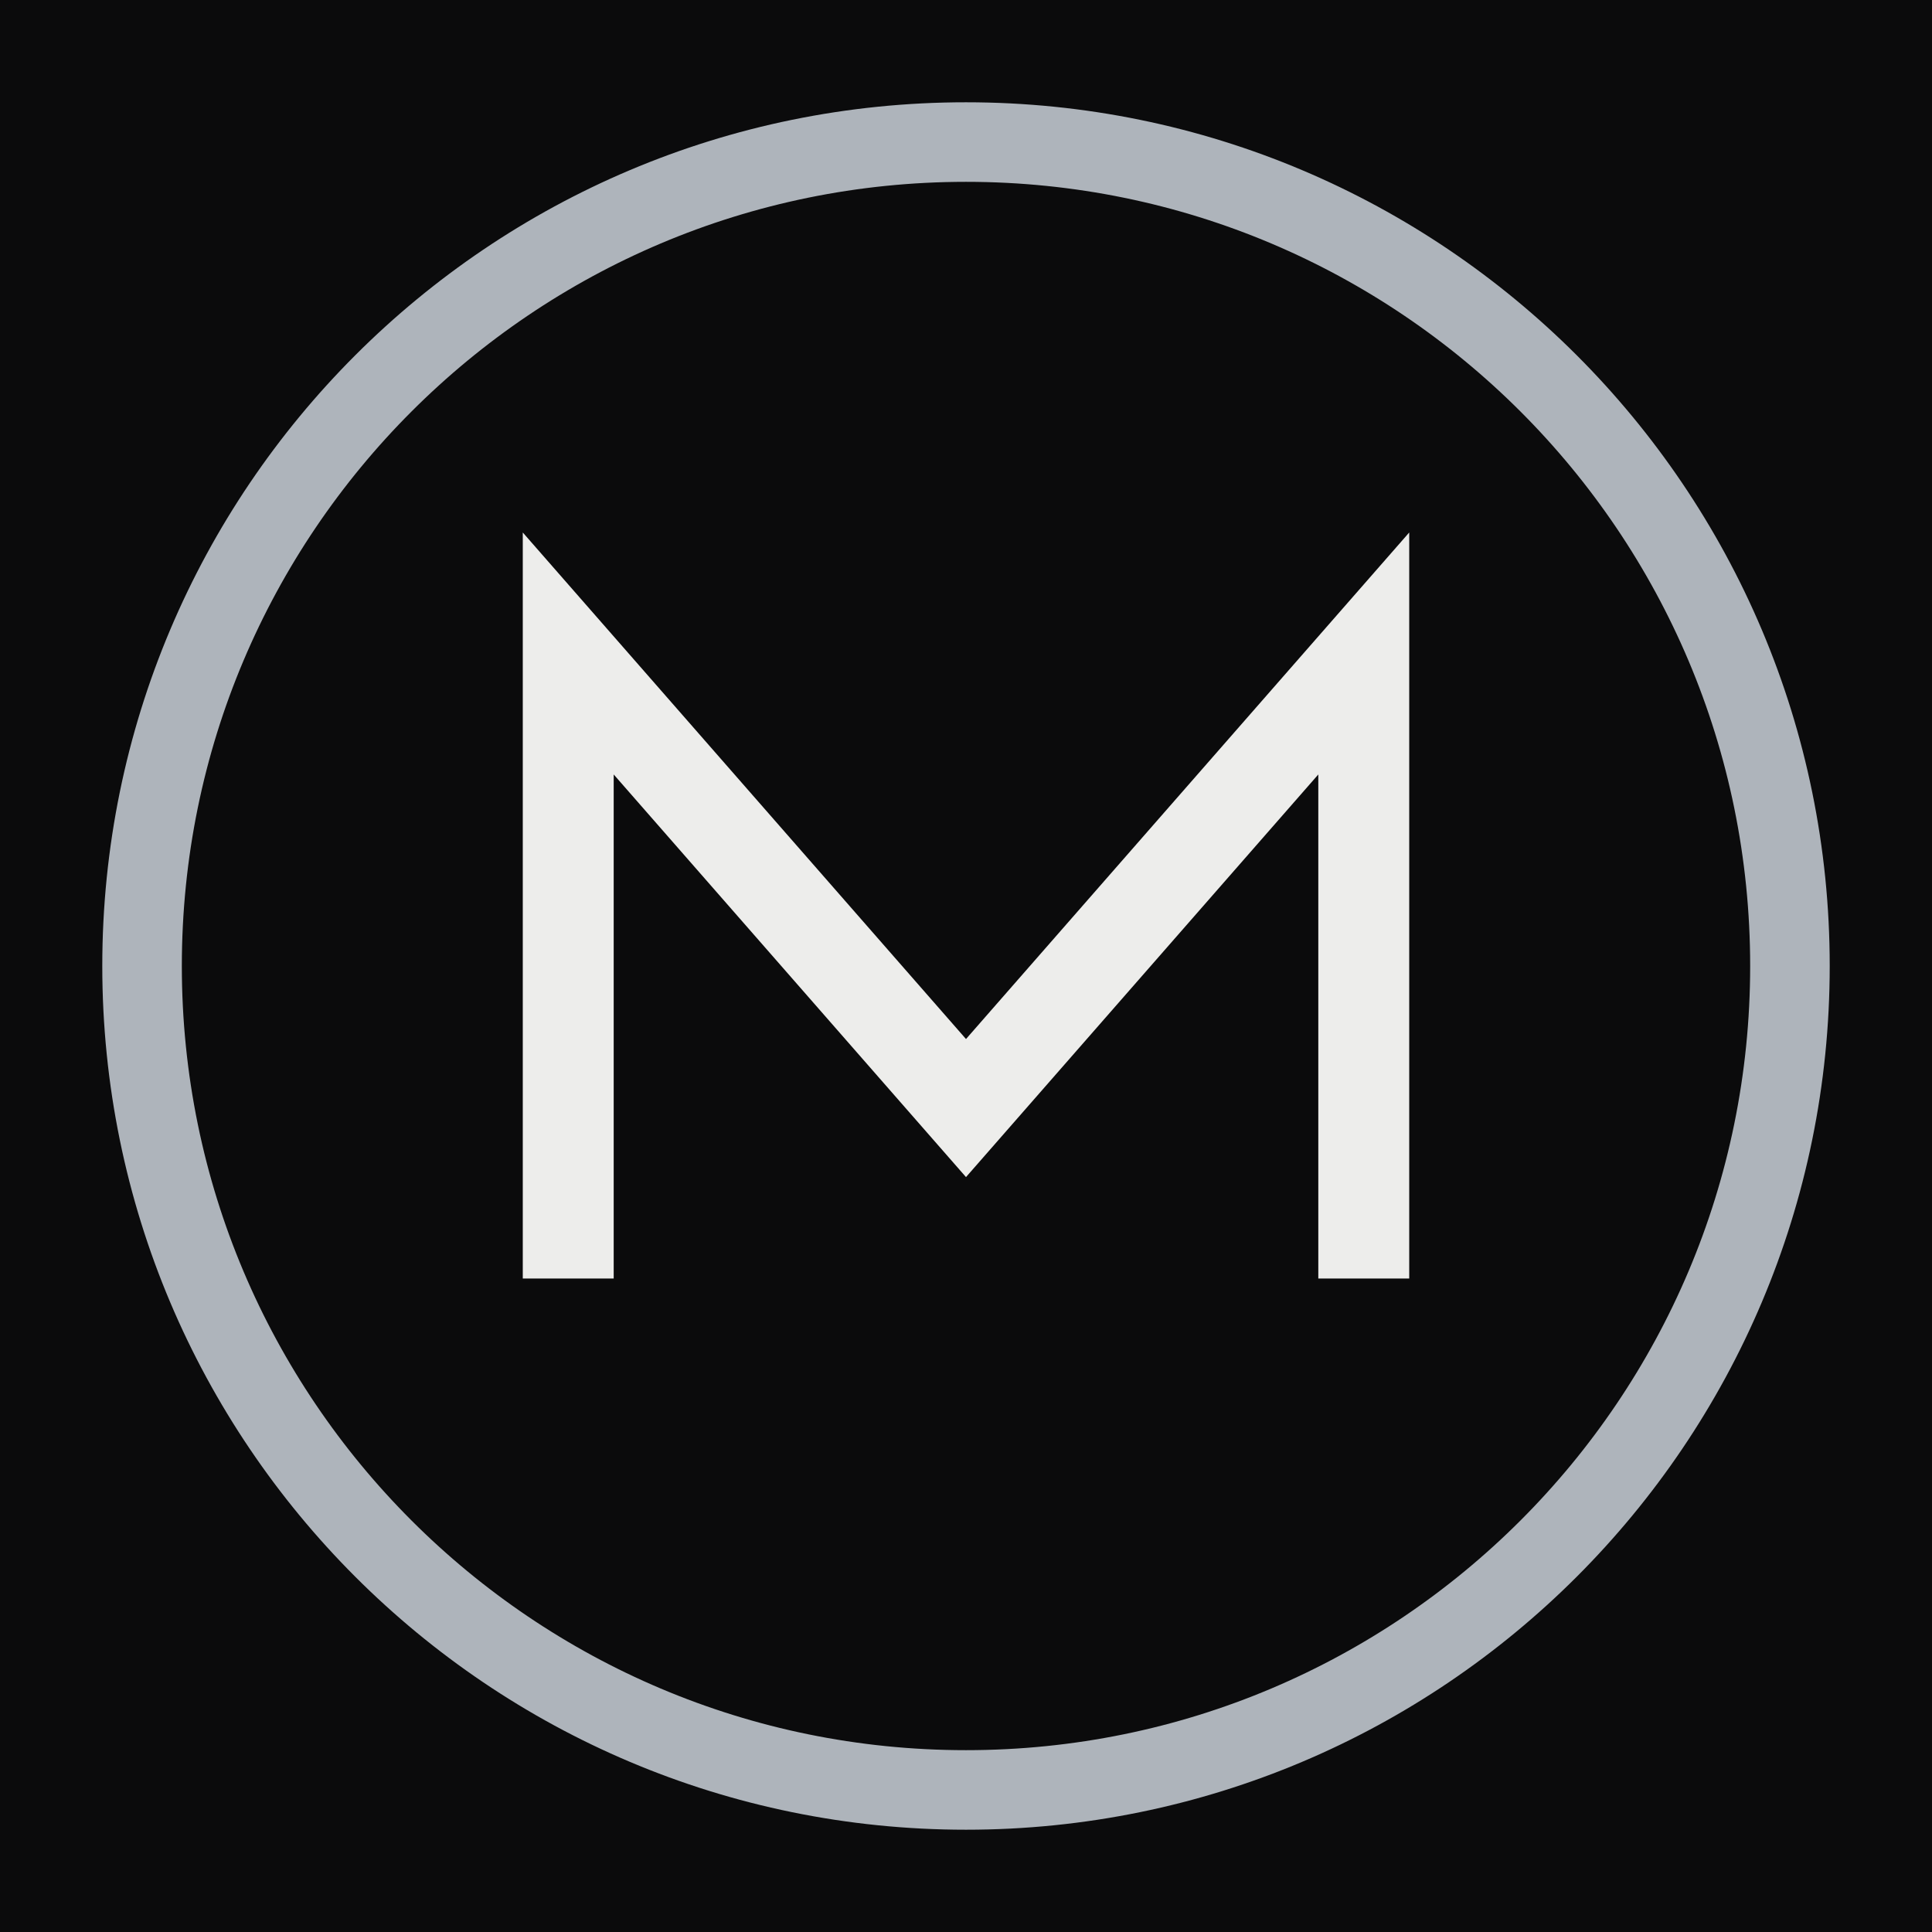
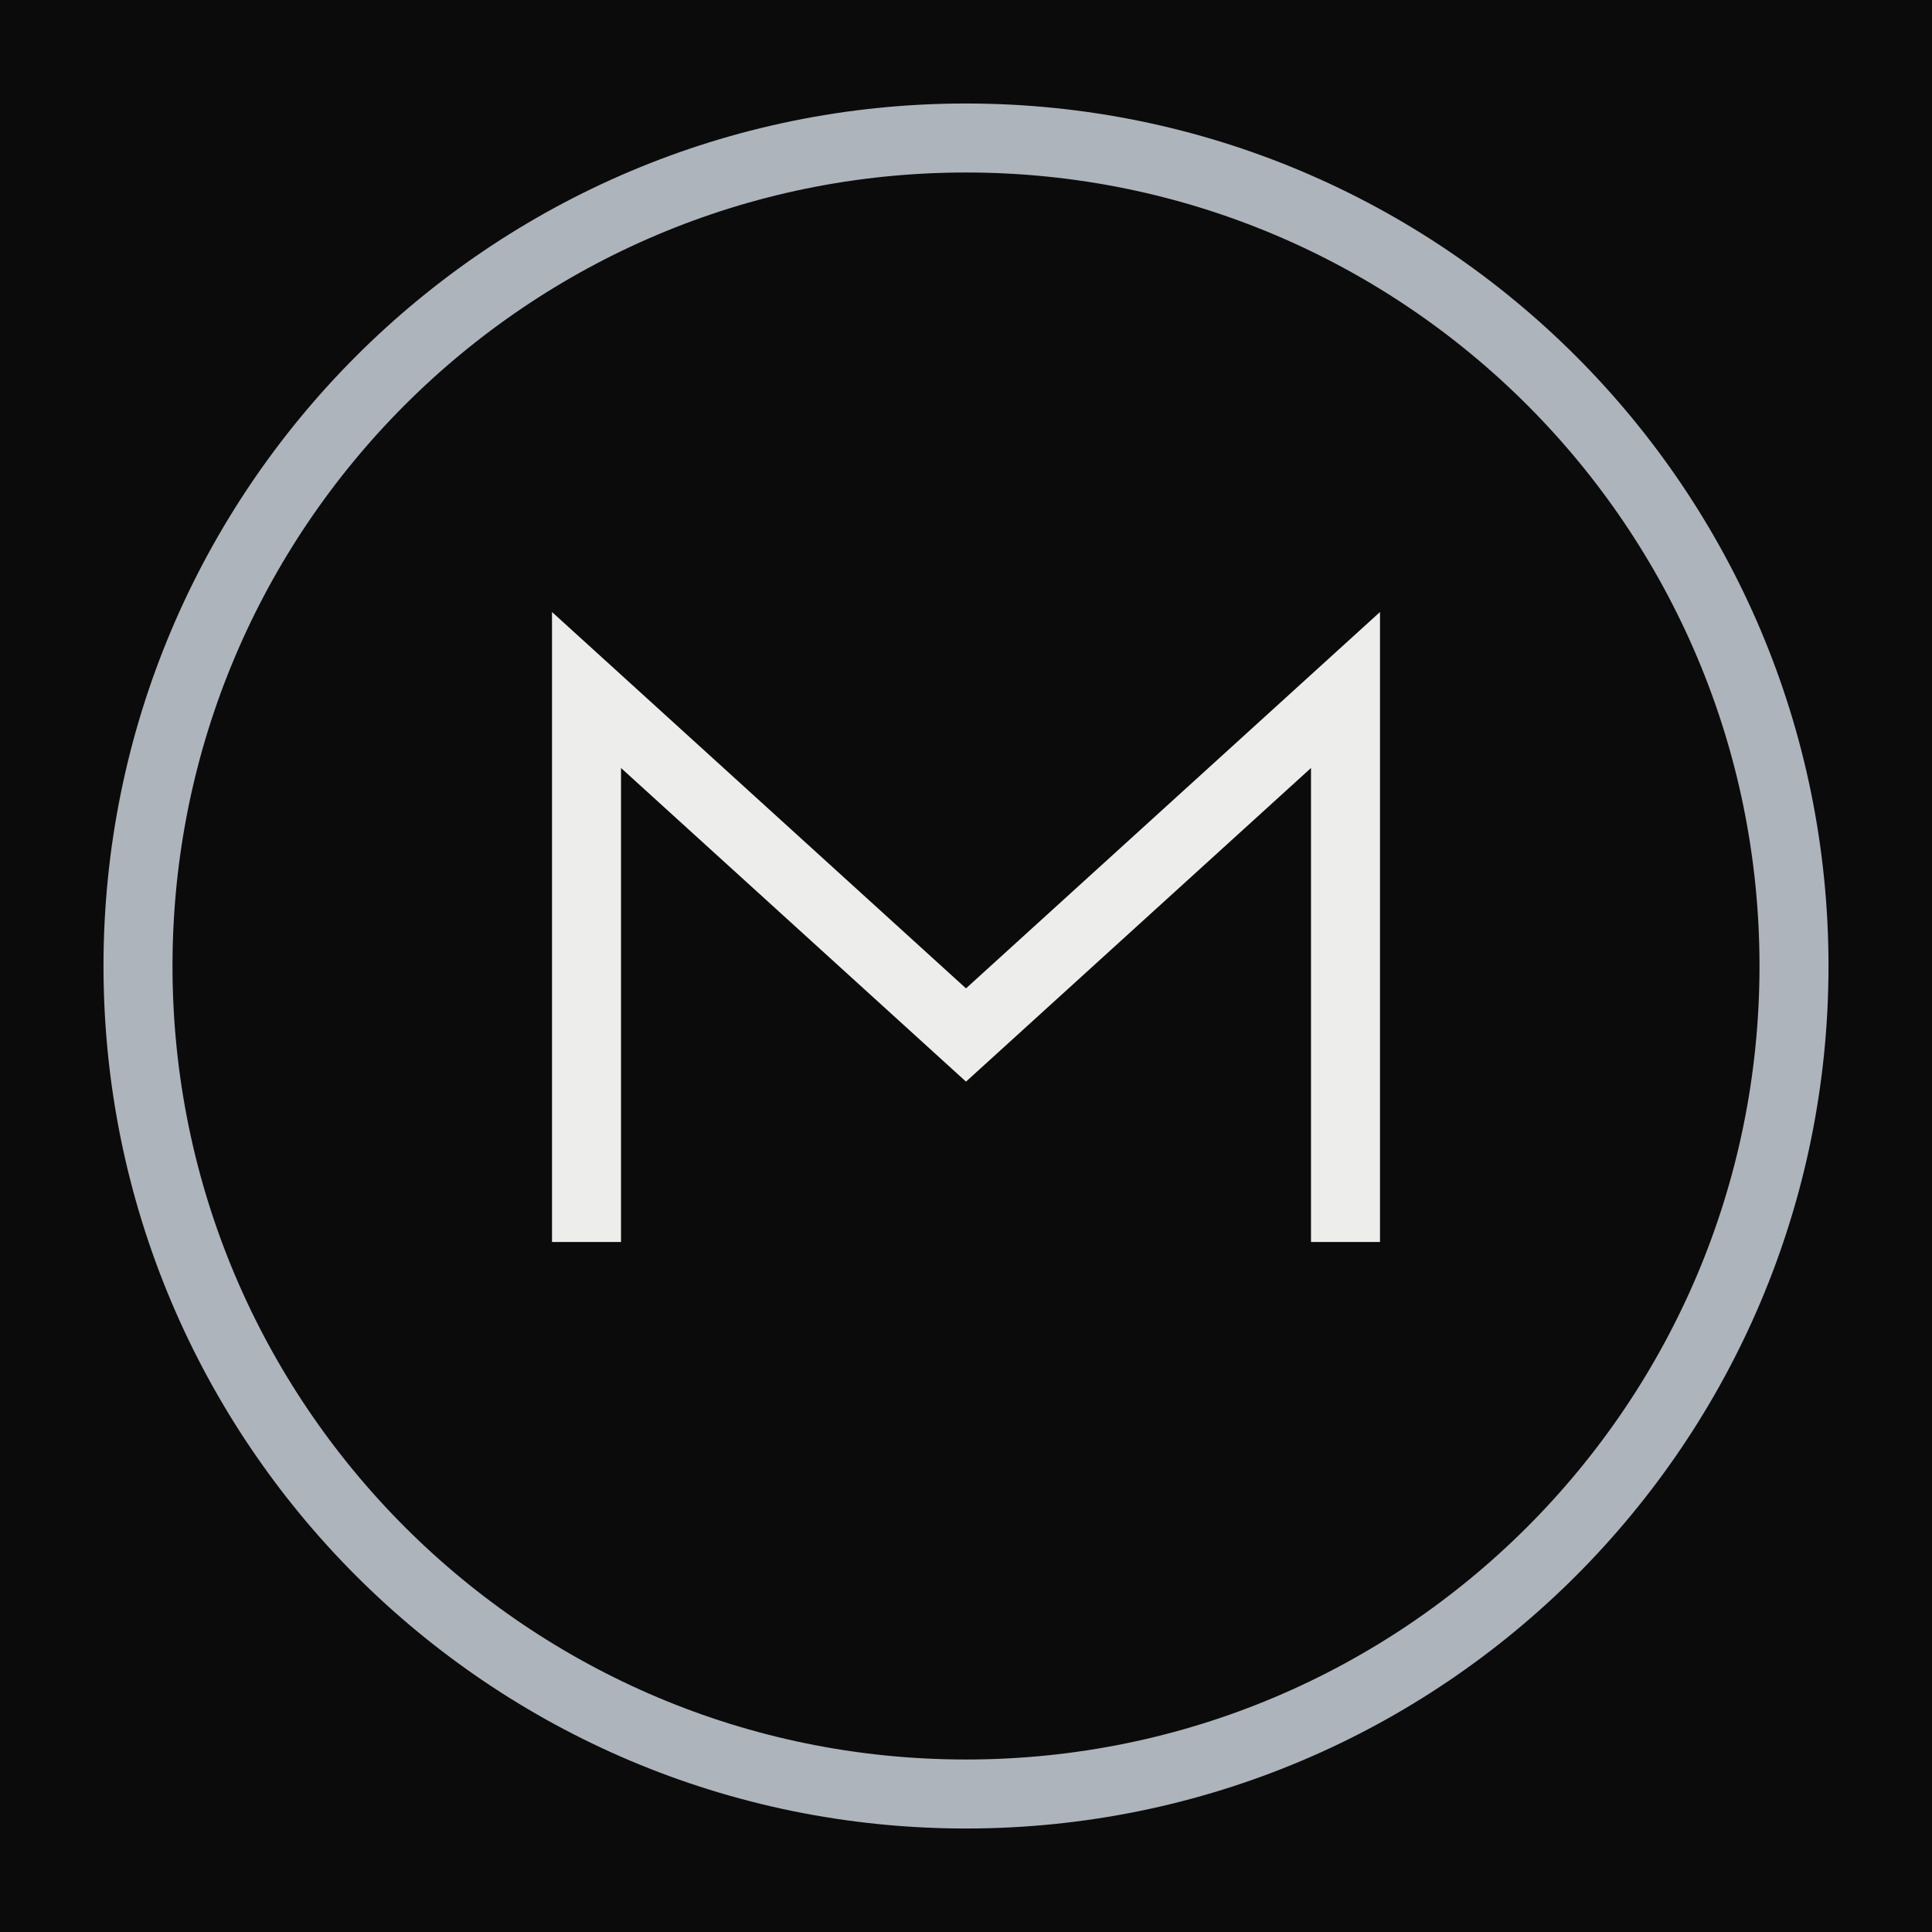
- <svg xmlns="http://www.w3.org/2000/svg" viewBox="0 0 34 34" fill="none">
-   <rect width="34" height="34" fill="#0B0B0C" />
-   <circle cx="17" cy="17" r="14.5" stroke="#AEB4BB" stroke-width="1.4" />
-   <path d="M10 22.5V11.5l7 8 7-8v11" stroke="#EDEDEB" stroke-width="1.6" />
+ <svg xmlns="http://www.w3.org/2000/svg" width="64" height="64" viewBox="0 0 28 28" fill="none">
+   <rect width="28" height="28" fill="#0B0B0C" />
+   <circle cx="14" cy="14" r="12" stroke="#AEB4BB" />
+   <path d="M8.5 18 V10 L14 15 L19.5 10 V18" stroke="#EDEDEB" />
</svg>
